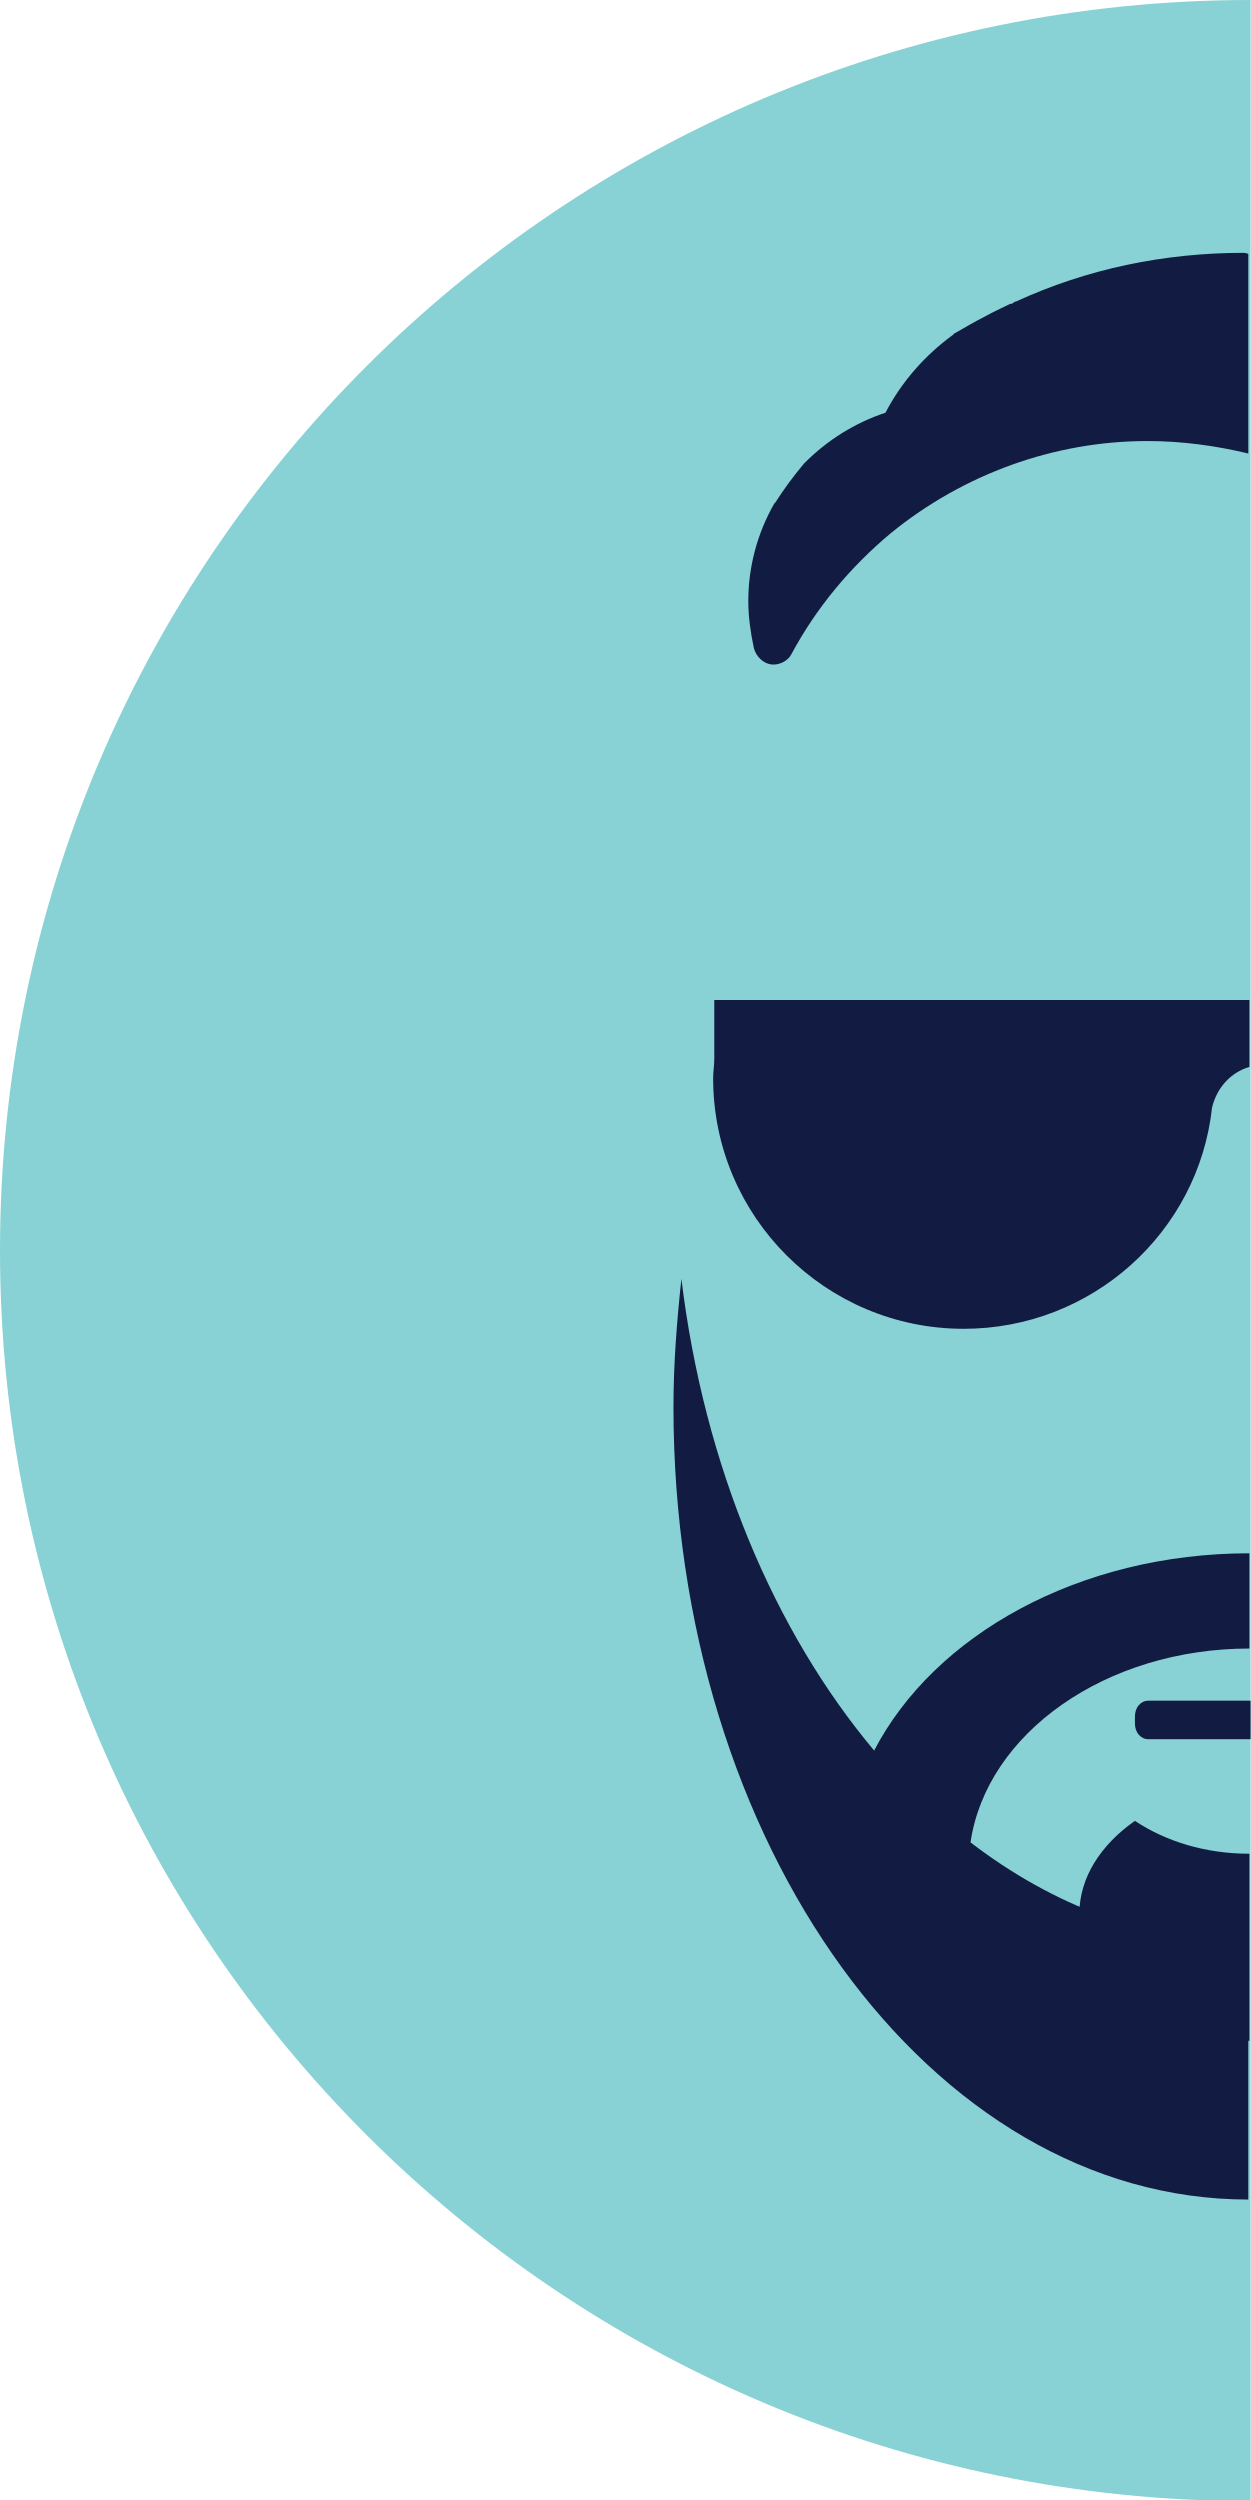
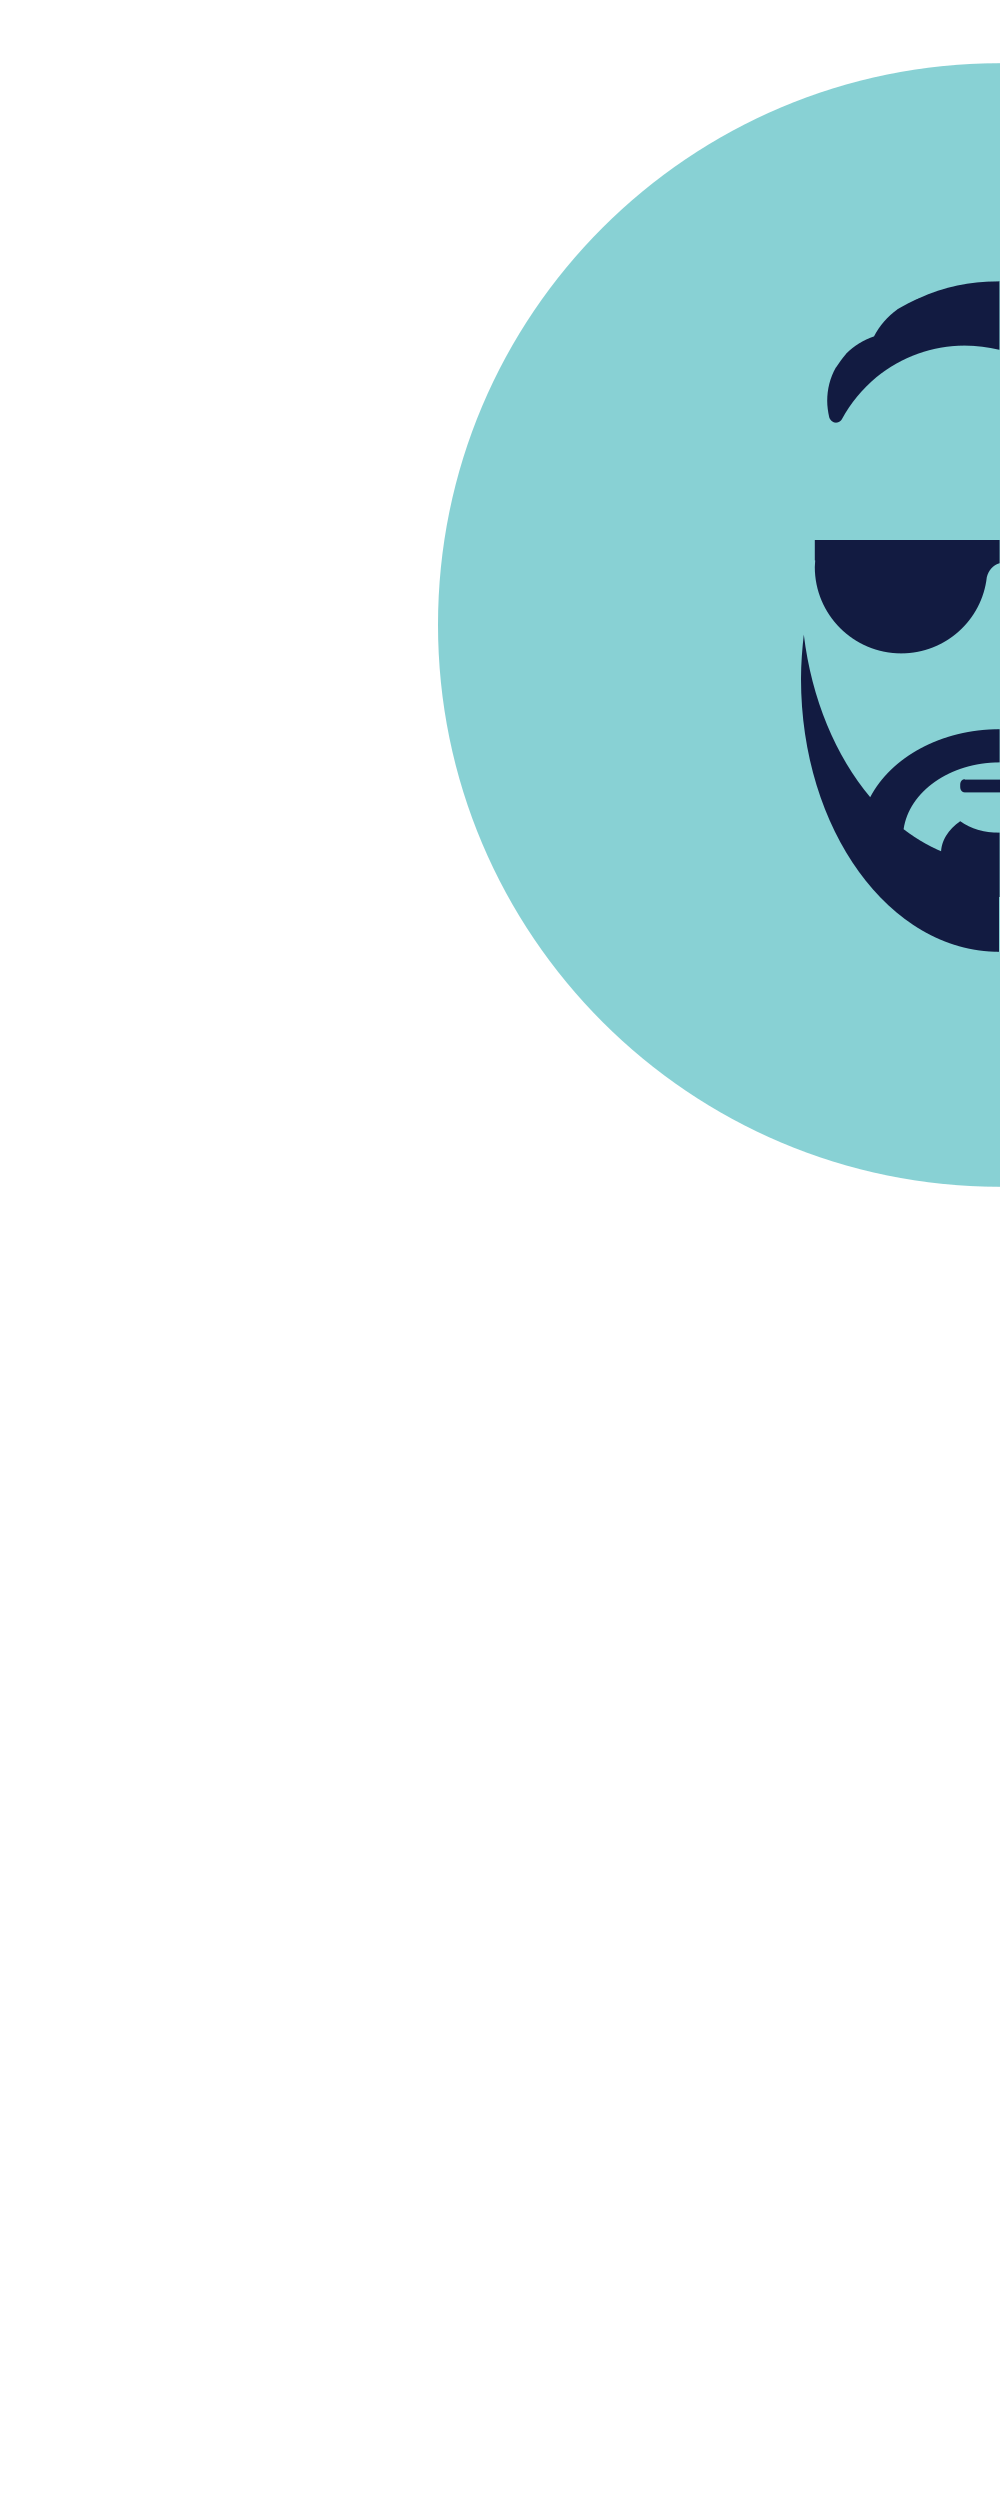
- <svg xmlns="http://www.w3.org/2000/svg" version="1.1" id="Layer_1" x="0px" y="0px" viewBox="0 0 110.3 220.5" style="enable-background:new 0 0 110.3 220.5;" xml:space="preserve">
+ <svg xmlns="http://www.w3.org/2000/svg" version="1.1" id="Layer_1" x="0px" y="0px" viewBox="0 0 500 1250" style="enable-background:new 0 0 500 1250;" xml:space="preserve">
  <style type="text/css">
	.st0{fill:#88D1D4;}
	.st1{fill:#121B41;}
</style>
-   <g id="XMLID_00000147918277226333365270000015295832025616800920_">
-     <path class="st0" d="M0,110.3c0,60.9,49.4,110.3,110.3,110.3V0C49.4,0,0,49.4,0,110.3z" />
-     <path class="st1" d="M85.6,162.5c1.4-9.6,11.9-17.1,24.6-17.1V137c-15,0-27.8,7.2-33.1,17.4c-8.8-10.5-15-25.1-17-41.6   c-0.4,3.7-0.7,7.5-0.7,11.3c0,38.6,22.7,69.9,50.7,69.9v-22.7C101.3,171.3,92.9,168.1,85.6,162.5z" />
-     <g id="XMLID_00000089546064797753154960000006777389215240067747_">
-       <path class="st1" d="M101.3,150c-0.7,0-1.2,0.6-1.2,1.4v0.6c0,0.8,0.5,1.4,1.2,1.4h9V150H101.3z" />
-       <path class="st1" d="M63,88.1v5.3H63c0,0.6-0.1,1.1-0.1,1.7c0,12.2,9.9,22.1,22.1,22.1c11.3,0,20.7-8.5,21.9-19.5    c0.4-1.7,1.6-3.1,3.3-3.6v-5.9H63z" />
-       <path class="st1" d="M109.7,22.3c-7,0-13.8,1.4-20.1,4.3c-0.1,0-0.1,0-0.2,0.1c-0.1,0-0.1,0.1-0.2,0.1l-0.1,0    c-0.8,0.4-1.5,0.7-2.2,1.1c-1,0.5-1.8,1-2.7,1.5c-0.1,0-0.1,0.1-0.1,0.1c-2.5,1.8-4.6,4.2-6,6.9c-2.7,0.9-5.1,2.4-7.1,4.4    c0,0-0.1,0.1-0.1,0.1c-1,1.2-1.8,2.3-2.5,3.4c0,0-0.1,0.1-0.1,0.1C66.8,47,66,50,66,53c0,1.4,0.2,2.8,0.5,4.2    c0.2,0.7,0.8,1.3,1.5,1.4c0.7,0.1,1.5-0.3,1.8-0.9c2.2-4.1,5.2-7.7,8.8-10.7c6.4-5.2,14.4-8.1,22.6-8.1c3,0,6,0.4,8.9,1.1V22.4    C110.1,22.4,109.9,22.3,109.7,22.3z" />
-       <path class="st1" d="M100.1,160.6c-3,2.1-4.9,5-4.9,8.2c0,6.2,6.7,11.2,15,11.2v-16.5C106.3,163.5,102.8,162.4,100.1,160.6z" />
+   <g>
+     <path class="st0" d="M219,312.4c0,155.1,125.9,281,281,281V31.6C344.9,31.6,219,157.2,219,312.4z" />
+     <path class="st1" d="M451.8,414.6c2.7-18.8,23.2-33.4,48-33.4v-16.6c-29.3,0-54.3,14.1-64.7,34c-17.2-20.5-29.3-49-33.2-81.3   c-0.8,7.2-1.4,14.6-1.4,22.1c0,75.4,44.3,136.5,99,136.5v-44.3C482.4,431.7,466,425.5,451.8,414.6z" />
+     <g id="XMLID_282_">
+       <path class="st1" d="M482.4,389.6c-1.4,0-2.3,1.2-2.3,2.7v1.2c0,1.6,1,2.7,2.3,2.7H500v-6.4h-17.6V389.6z" />
+       <path class="st1" d="M407.4,269.8v10.4h0.2c0,1.2-0.2,2.1-0.2,3.3c0,23.8,19.3,43.2,43.2,43.2c22.1,0,40.4-16.6,42.8-38.1    c0.8-3.3,3.1-6.1,6.4-7V270h-92.4V269.8z" />
+       <path class="st1" d="M498.8,140.7c-13.7,0-27,2.7-39.3,8.4c-0.2,0-0.2,0-0.4,0.2c-0.2,0-0.2,0.2-0.4,0.2h-0.2    c-1.6,0.8-2.9,1.4-4.3,2.1c-2,1-3.5,2-5.3,2.9c-0.2,0-0.2,0.2-0.2,0.2c-4.9,3.5-9,8.2-11.7,13.5c-5.3,1.8-10,4.7-13.9,8.6L423,177    c-2,2.3-3.5,4.5-4.9,6.6l-0.2,0.2c-2.9,5.1-4.3,10.9-4.3,16.6c0,2.7,0.4,5.5,1,8.2c0.4,1.4,1.6,2.5,2.9,2.7    c1.4,0.2,2.9-0.6,3.5-1.8c4.3-8,10.2-15,17.2-20.9c12.5-10.2,28.1-15.8,44.1-15.8c5.9,0,11.7,0.8,17.4,2.1v-34.4    C499.6,140.7,499.2,140.7,498.8,140.7z" />
+       <path class="st1" d="M480.1,410.6c-5.9,4.1-9.6,9.8-9.6,16c0,12.1,13.1,21.9,29.3,21.9v-32.2C492.2,416.5,485.4,414.4,480.1,410.6    z" />
    </g>
-     <path id="XMLID_00000020395558337779791960000010659881528738753974_" class="st1" d="M72.1,86.9" />
+     <path id="XMLID_281_" class="st1" d="M425.4,266.9" />
  </g>
</svg>
